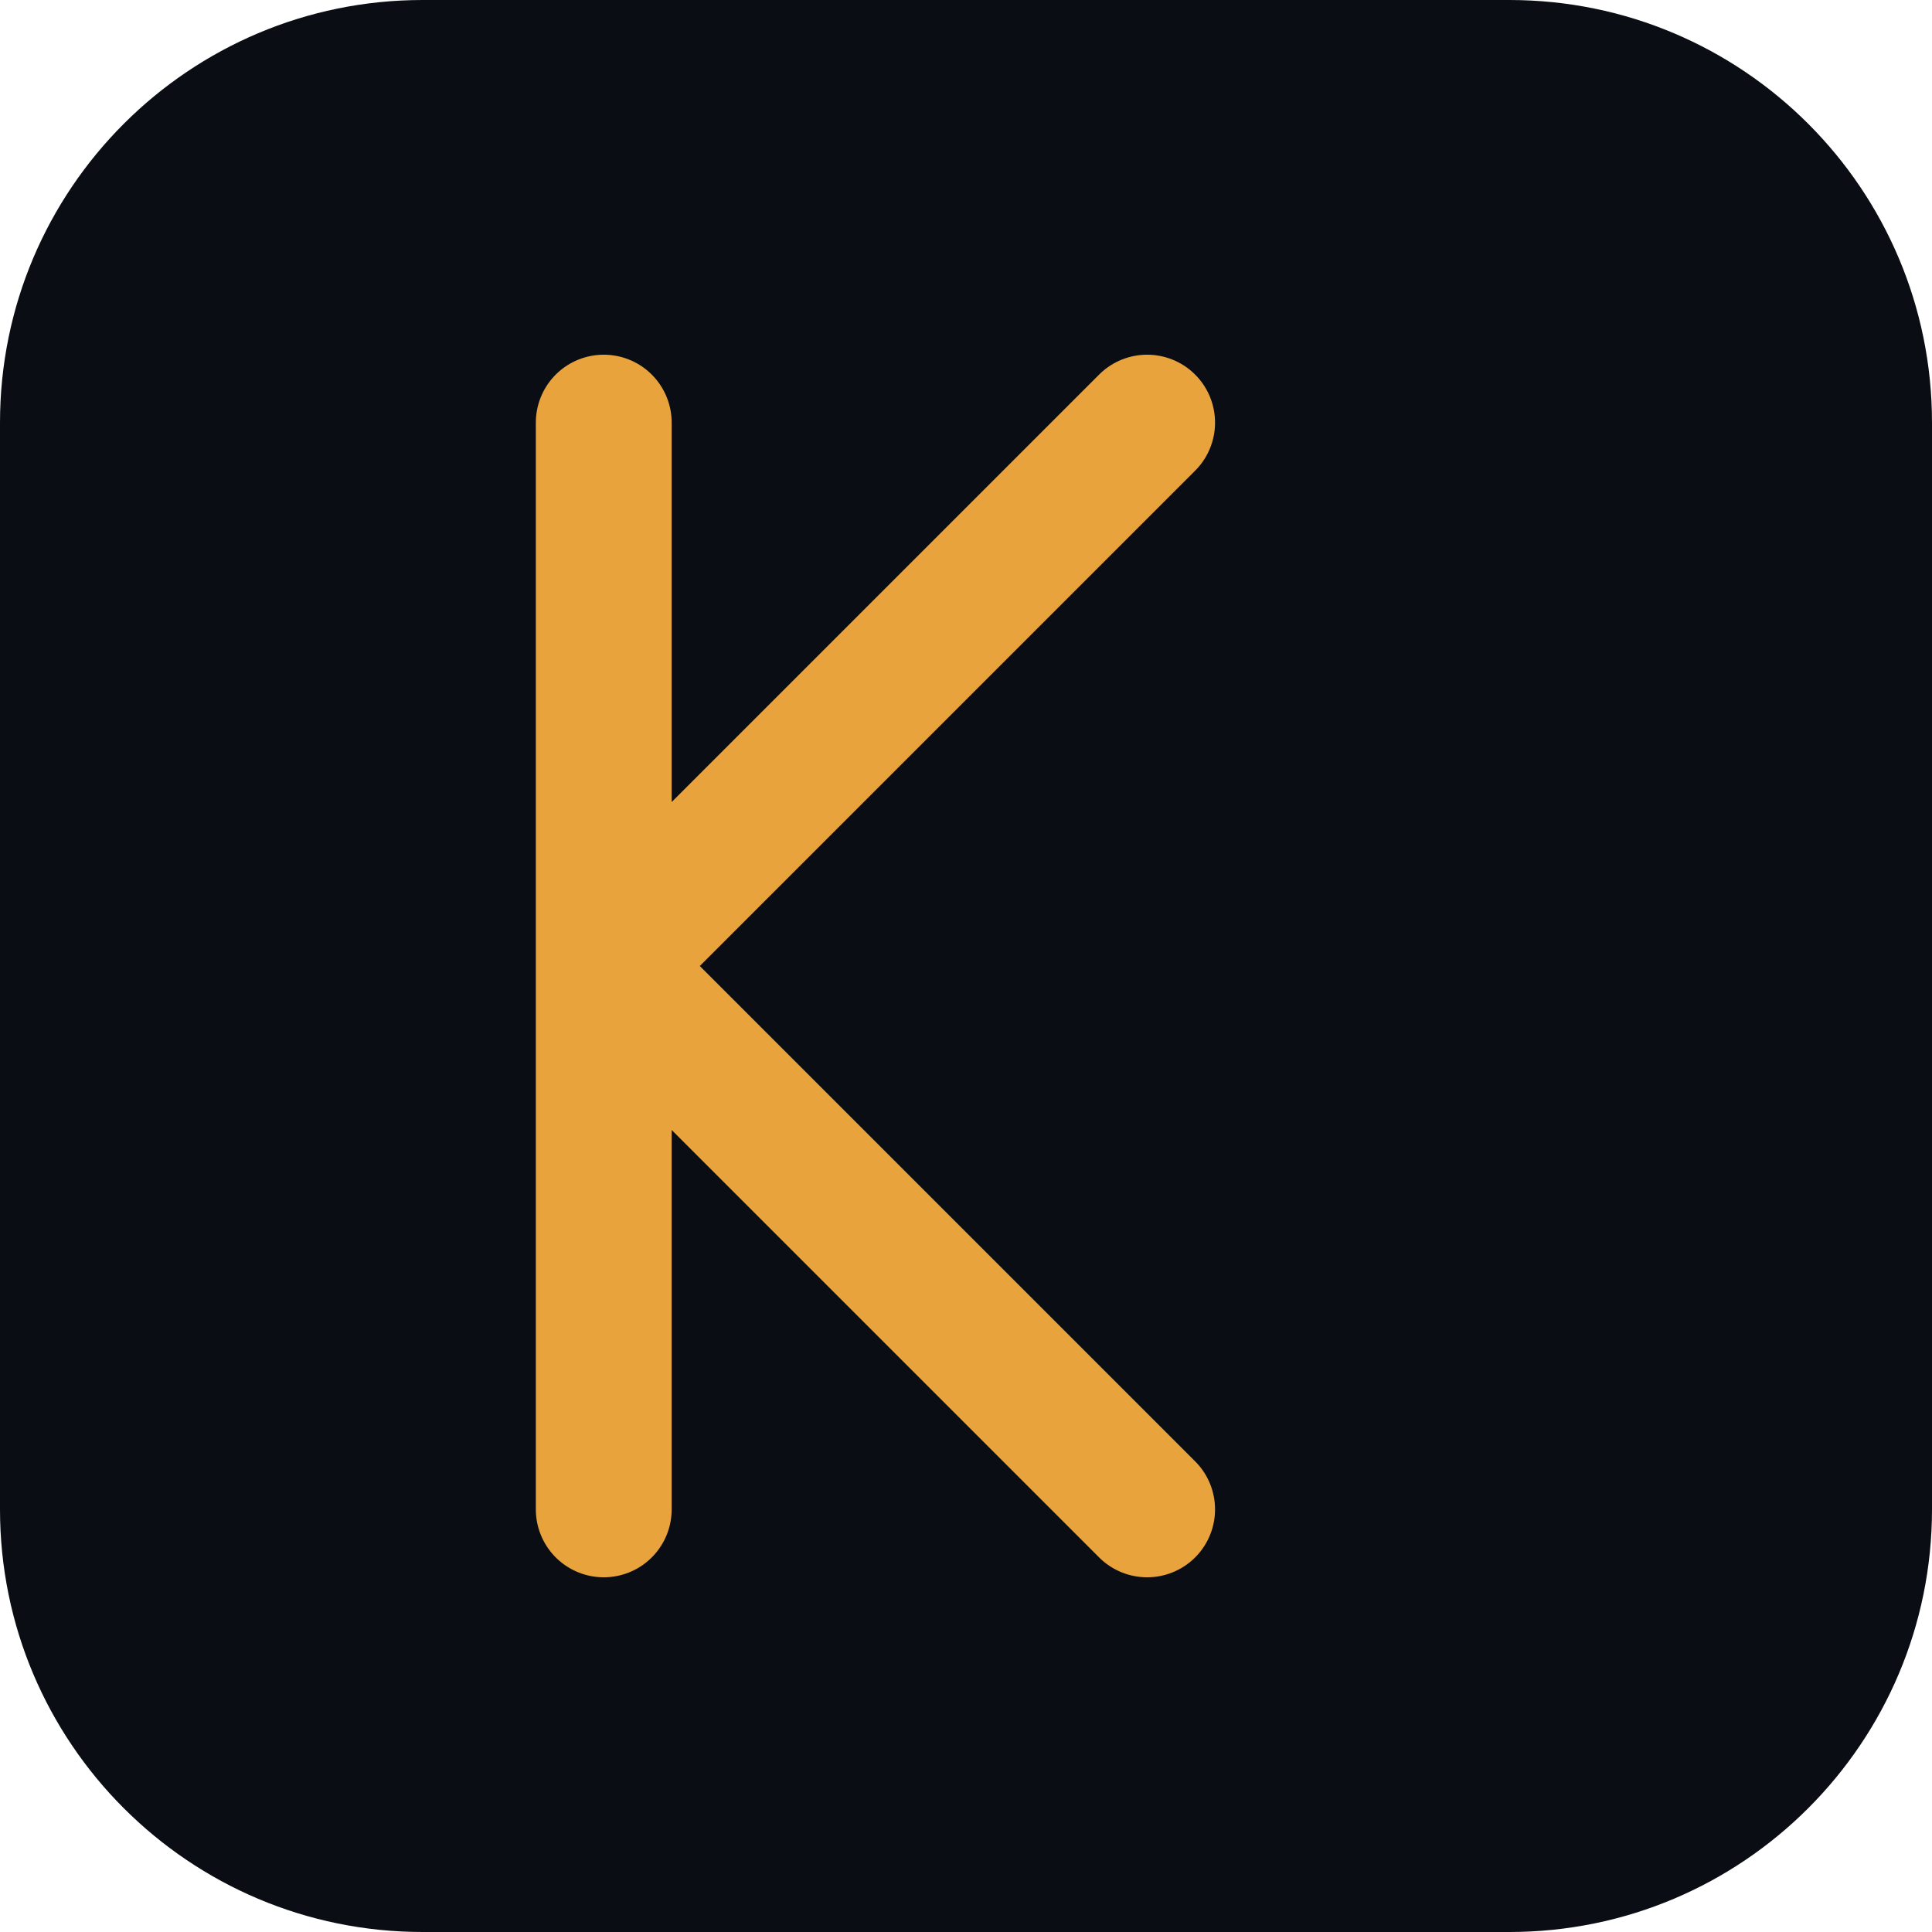
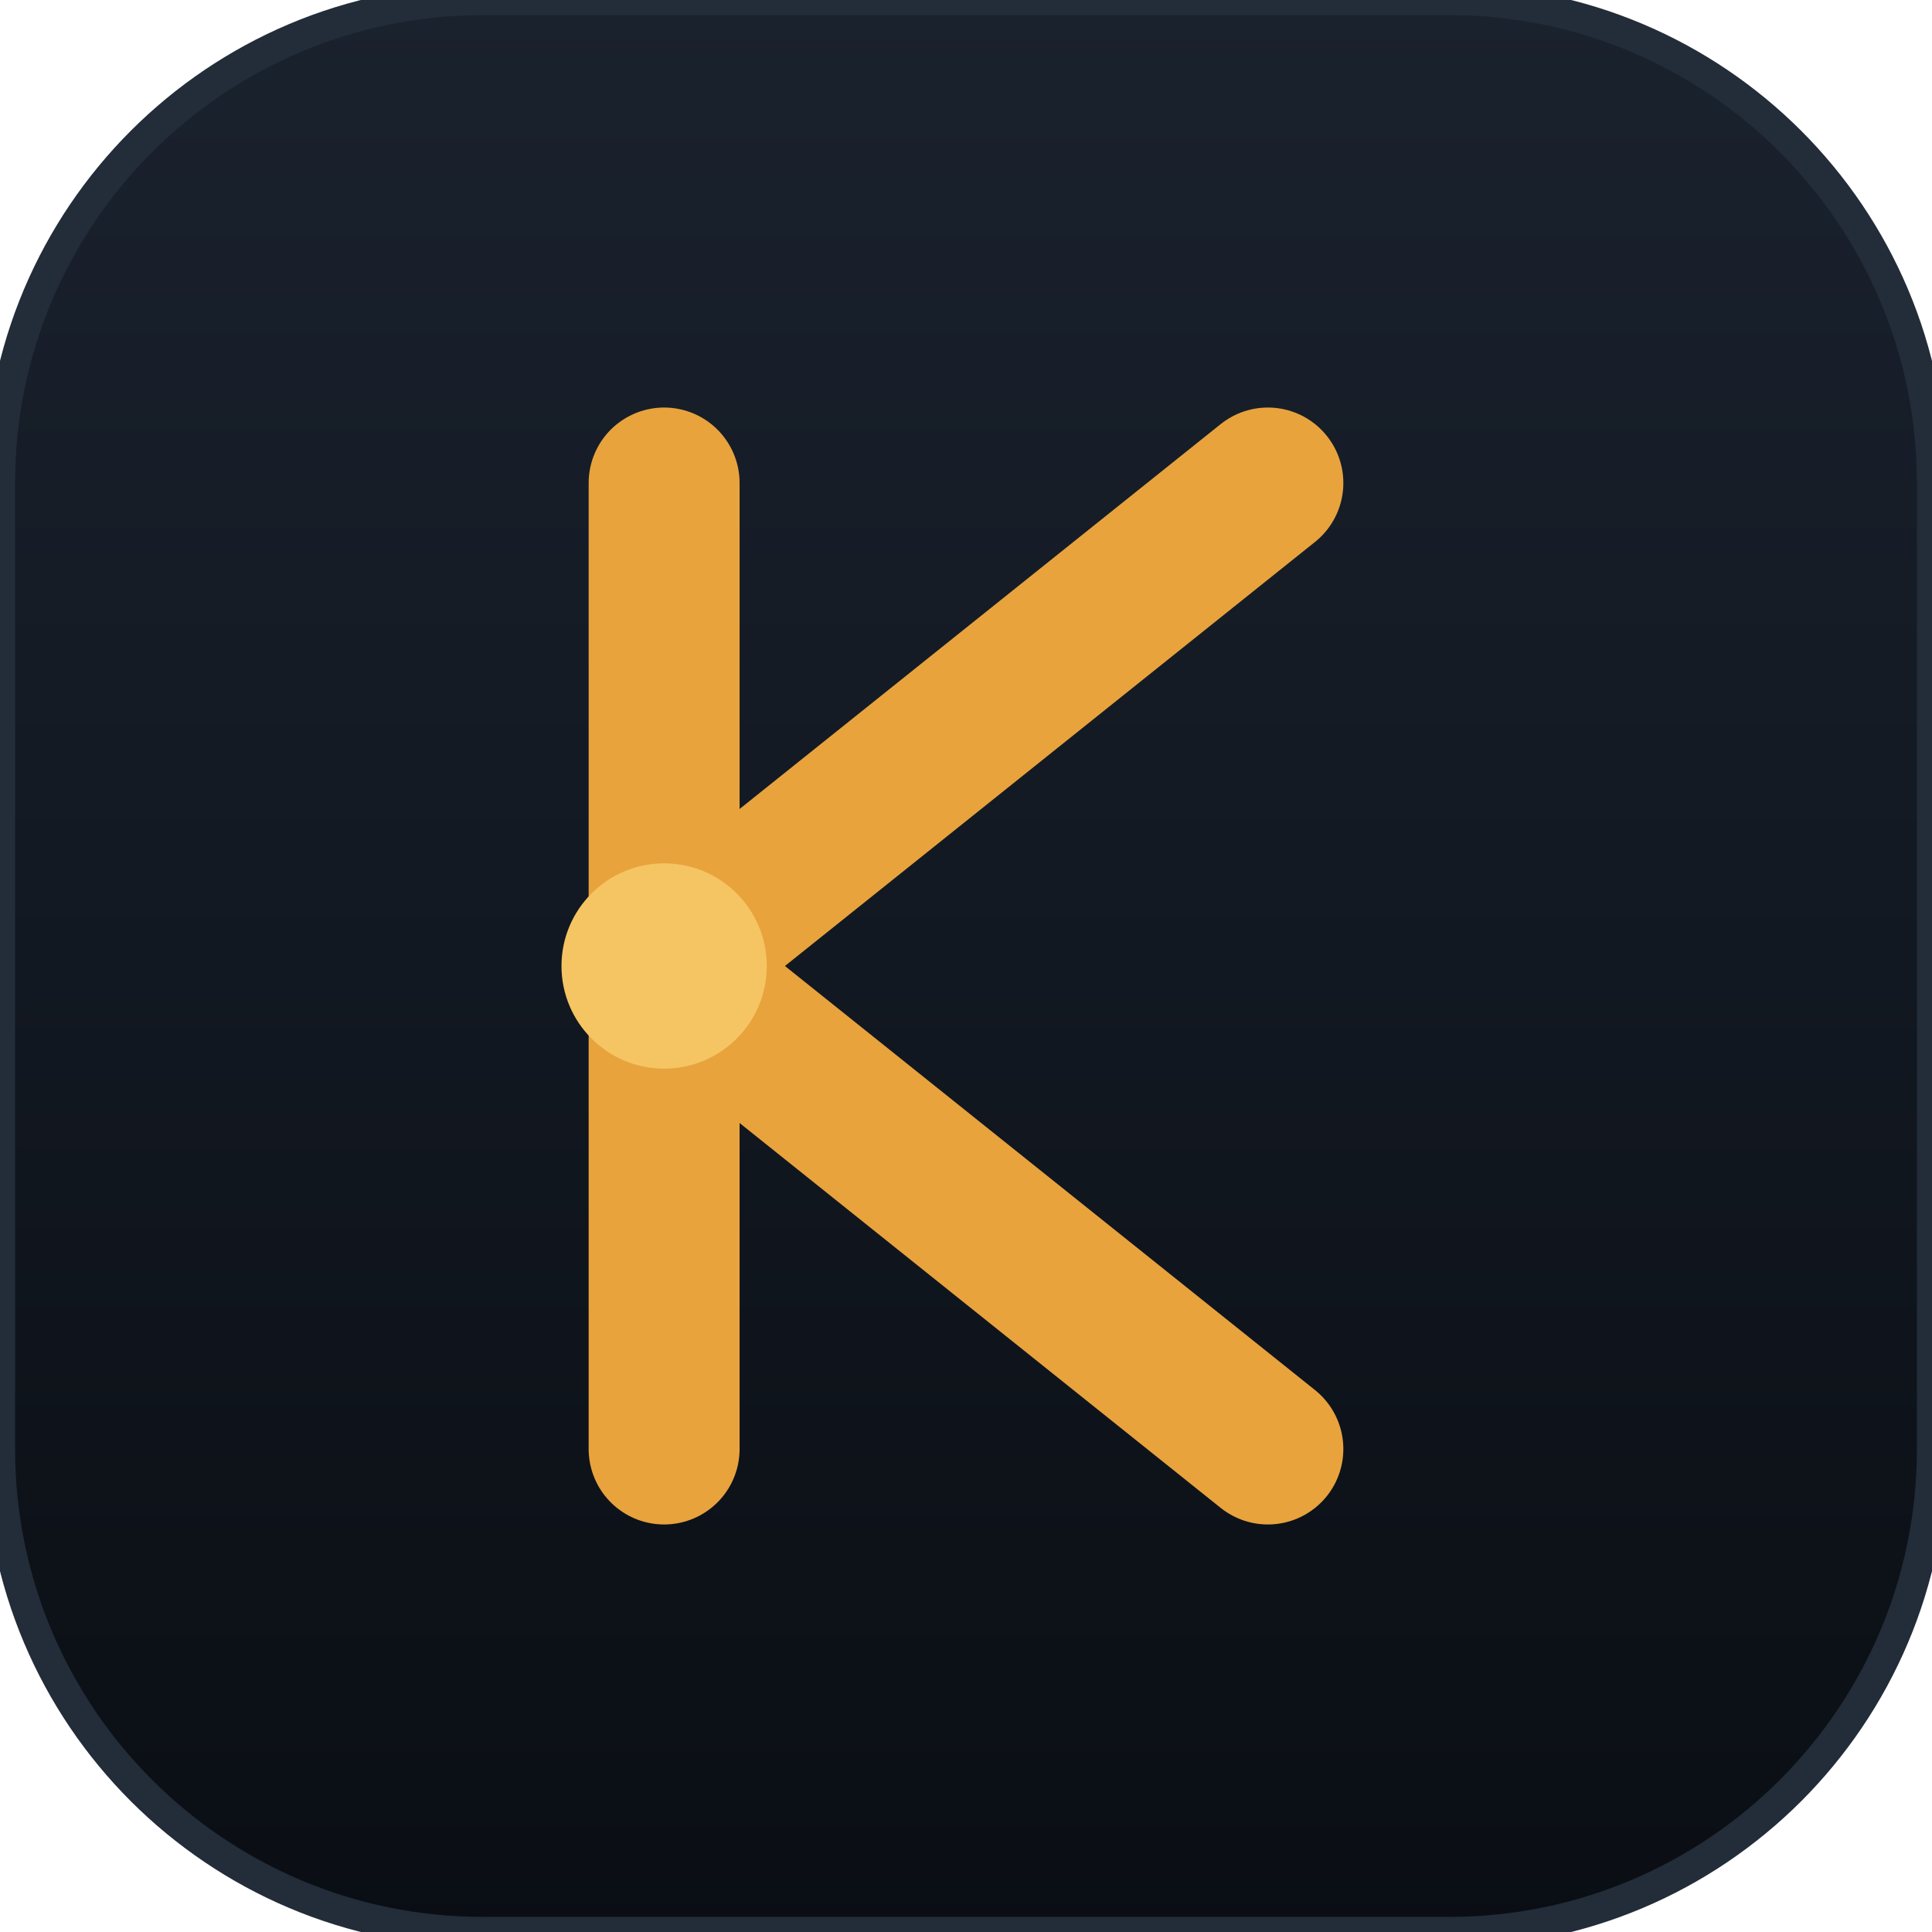
<svg xmlns="http://www.w3.org/2000/svg" viewBox="0 0 64 64">
-   <rect width="64" height="64" rx="14" fill="#0A0E14" />
-   <path d="M20 14v36M20 32l18-18M20 32l18 18" stroke="#E8A33D" stroke-width="4.5" stroke-linecap="round" stroke-linejoin="round" fill="none" />
+   <defs>
+     <linearGradient id="g" x1="0" y1="0" x2="0" y2="1">
+       <stop offset="0%" stop-color="#1A222E" />
+       <stop offset="100%" stop-color="#0A0E14" />
+     </linearGradient>
+   </defs>
+   <rect width="64" height="64" rx="16" fill="url(#g)" stroke="#232C39" />
+   <line x1="22" y1="16" x2="22" y2="48" stroke="#E8A33D" stroke-width="5" stroke-linecap="round" />
+   <line x1="22" y1="32" x2="42" y2="16" stroke="#E8A33D" stroke-width="5" stroke-linecap="round" />
+   <line x1="22" y1="32" x2="42" y2="48" stroke="#E8A33D" stroke-width="5" stroke-linecap="round" />
+   <circle cx="22" cy="32" r="3.4" fill="#F5C563" />
</svg>
